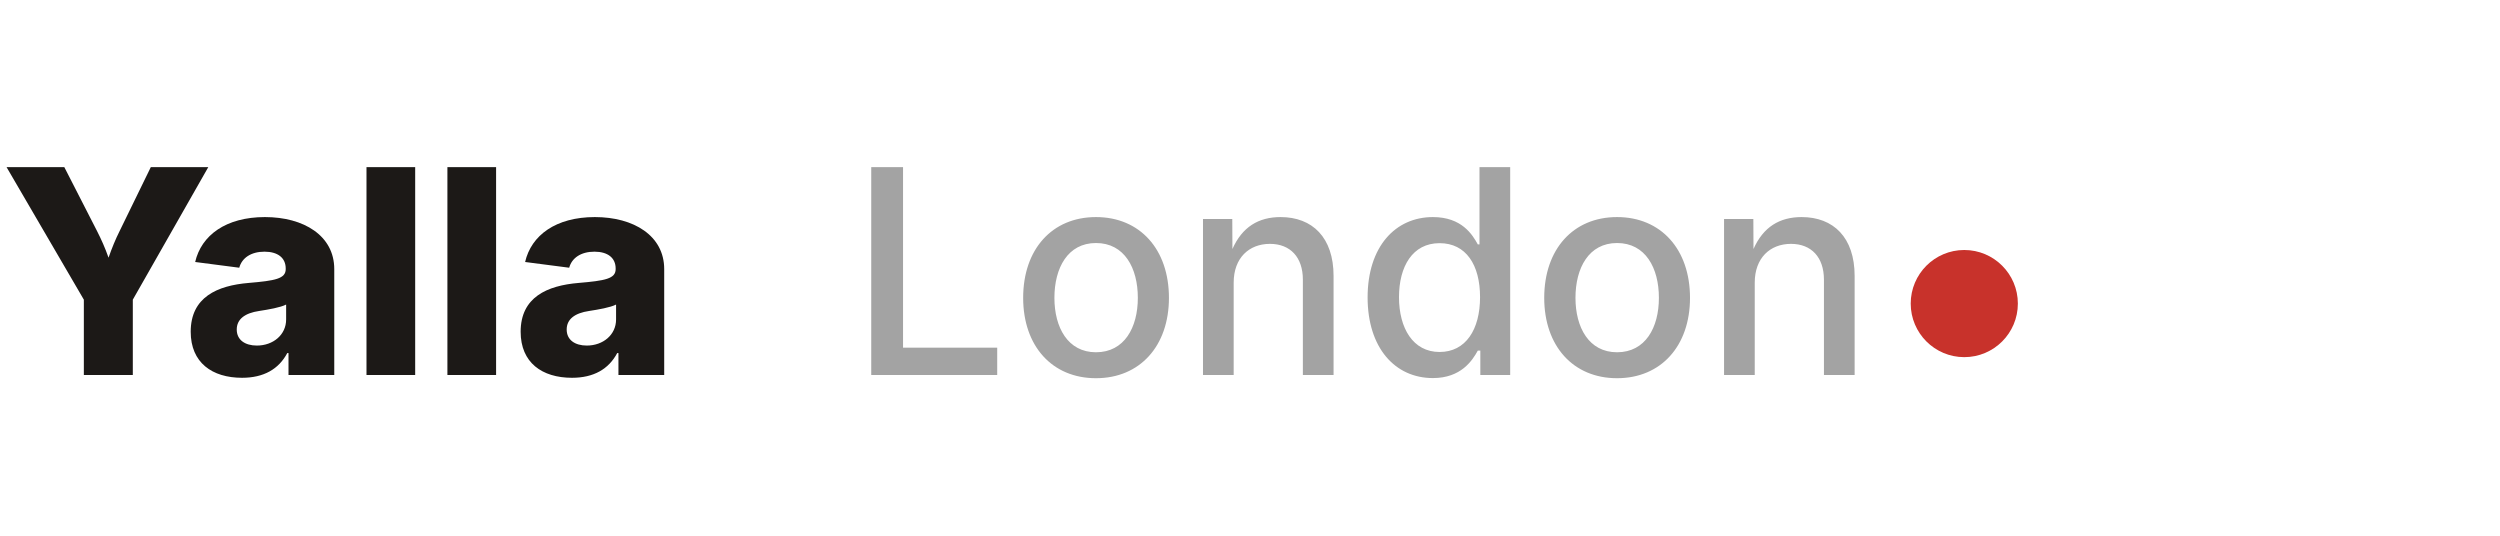
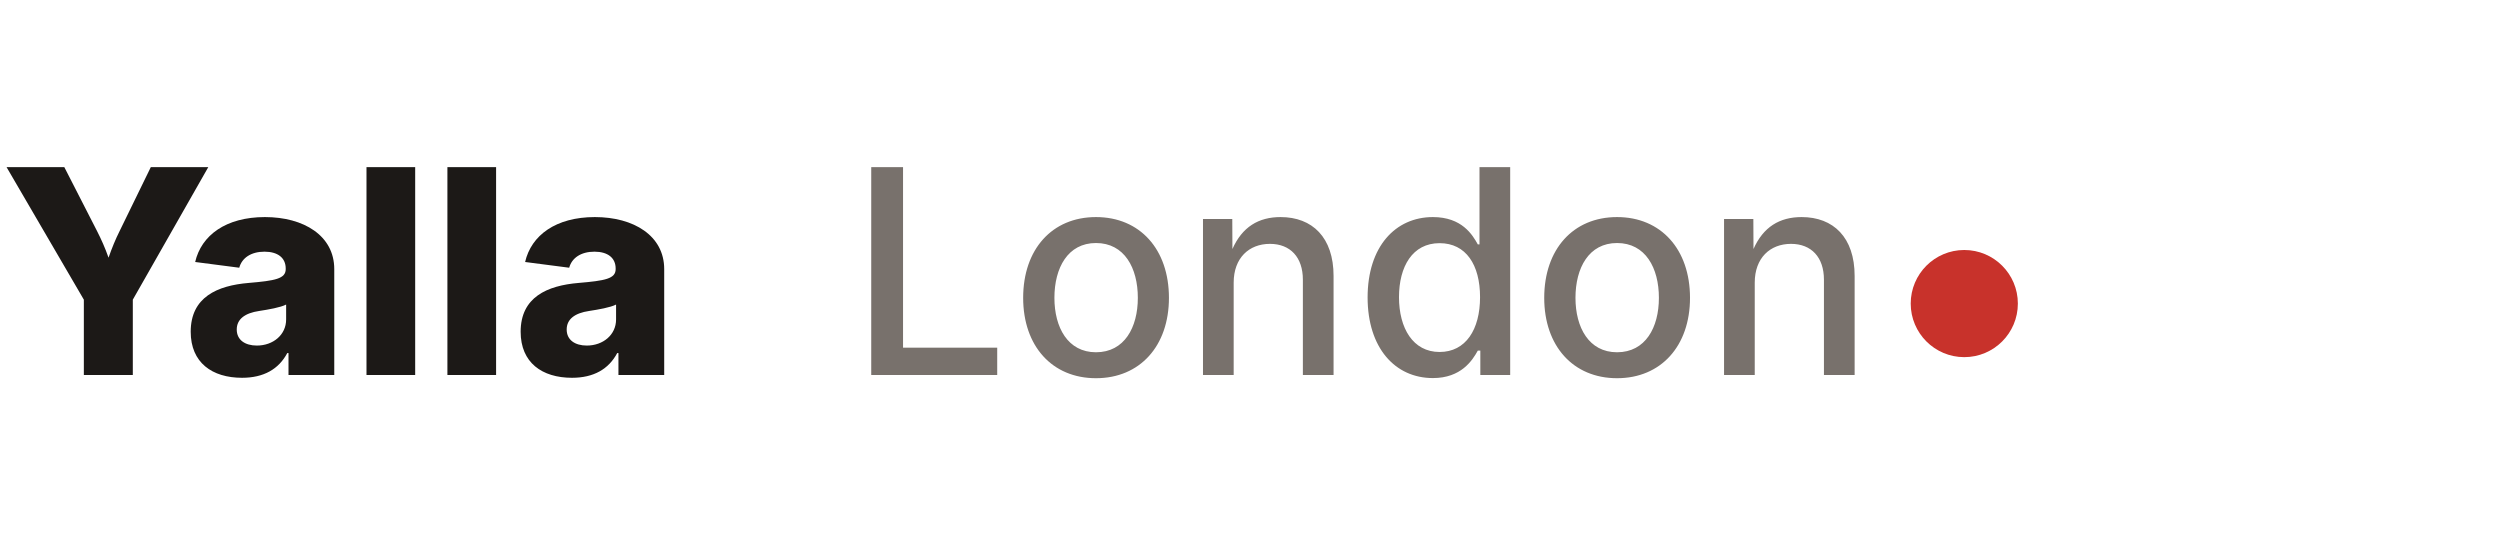
<svg xmlns="http://www.w3.org/2000/svg" viewBox="0 0 280 60" width="280" height="60">
  <style>
    .yalla { font-family: 'Anybody', 'Source Serif 4', -apple-system, sans-serif; font-weight: 800; font-size: 32px; }
    .london { font-family: 'Anybody', 'Source Serif 4', -apple-system, sans-serif; font-weight: 500; font-size: 32px; }
  </style>
  <text x="0" y="42" class="yalla" fill="#1C1917">Yalla</text>
-   <text x="95" y="42" class="london" fill="#A3A3A3">London</text>
+   <text x="95" y="42" class="london" fill="#78716C">London</text>
  <circle cx="220" cy="34" r="6" fill="#C8322B" />
</svg>
